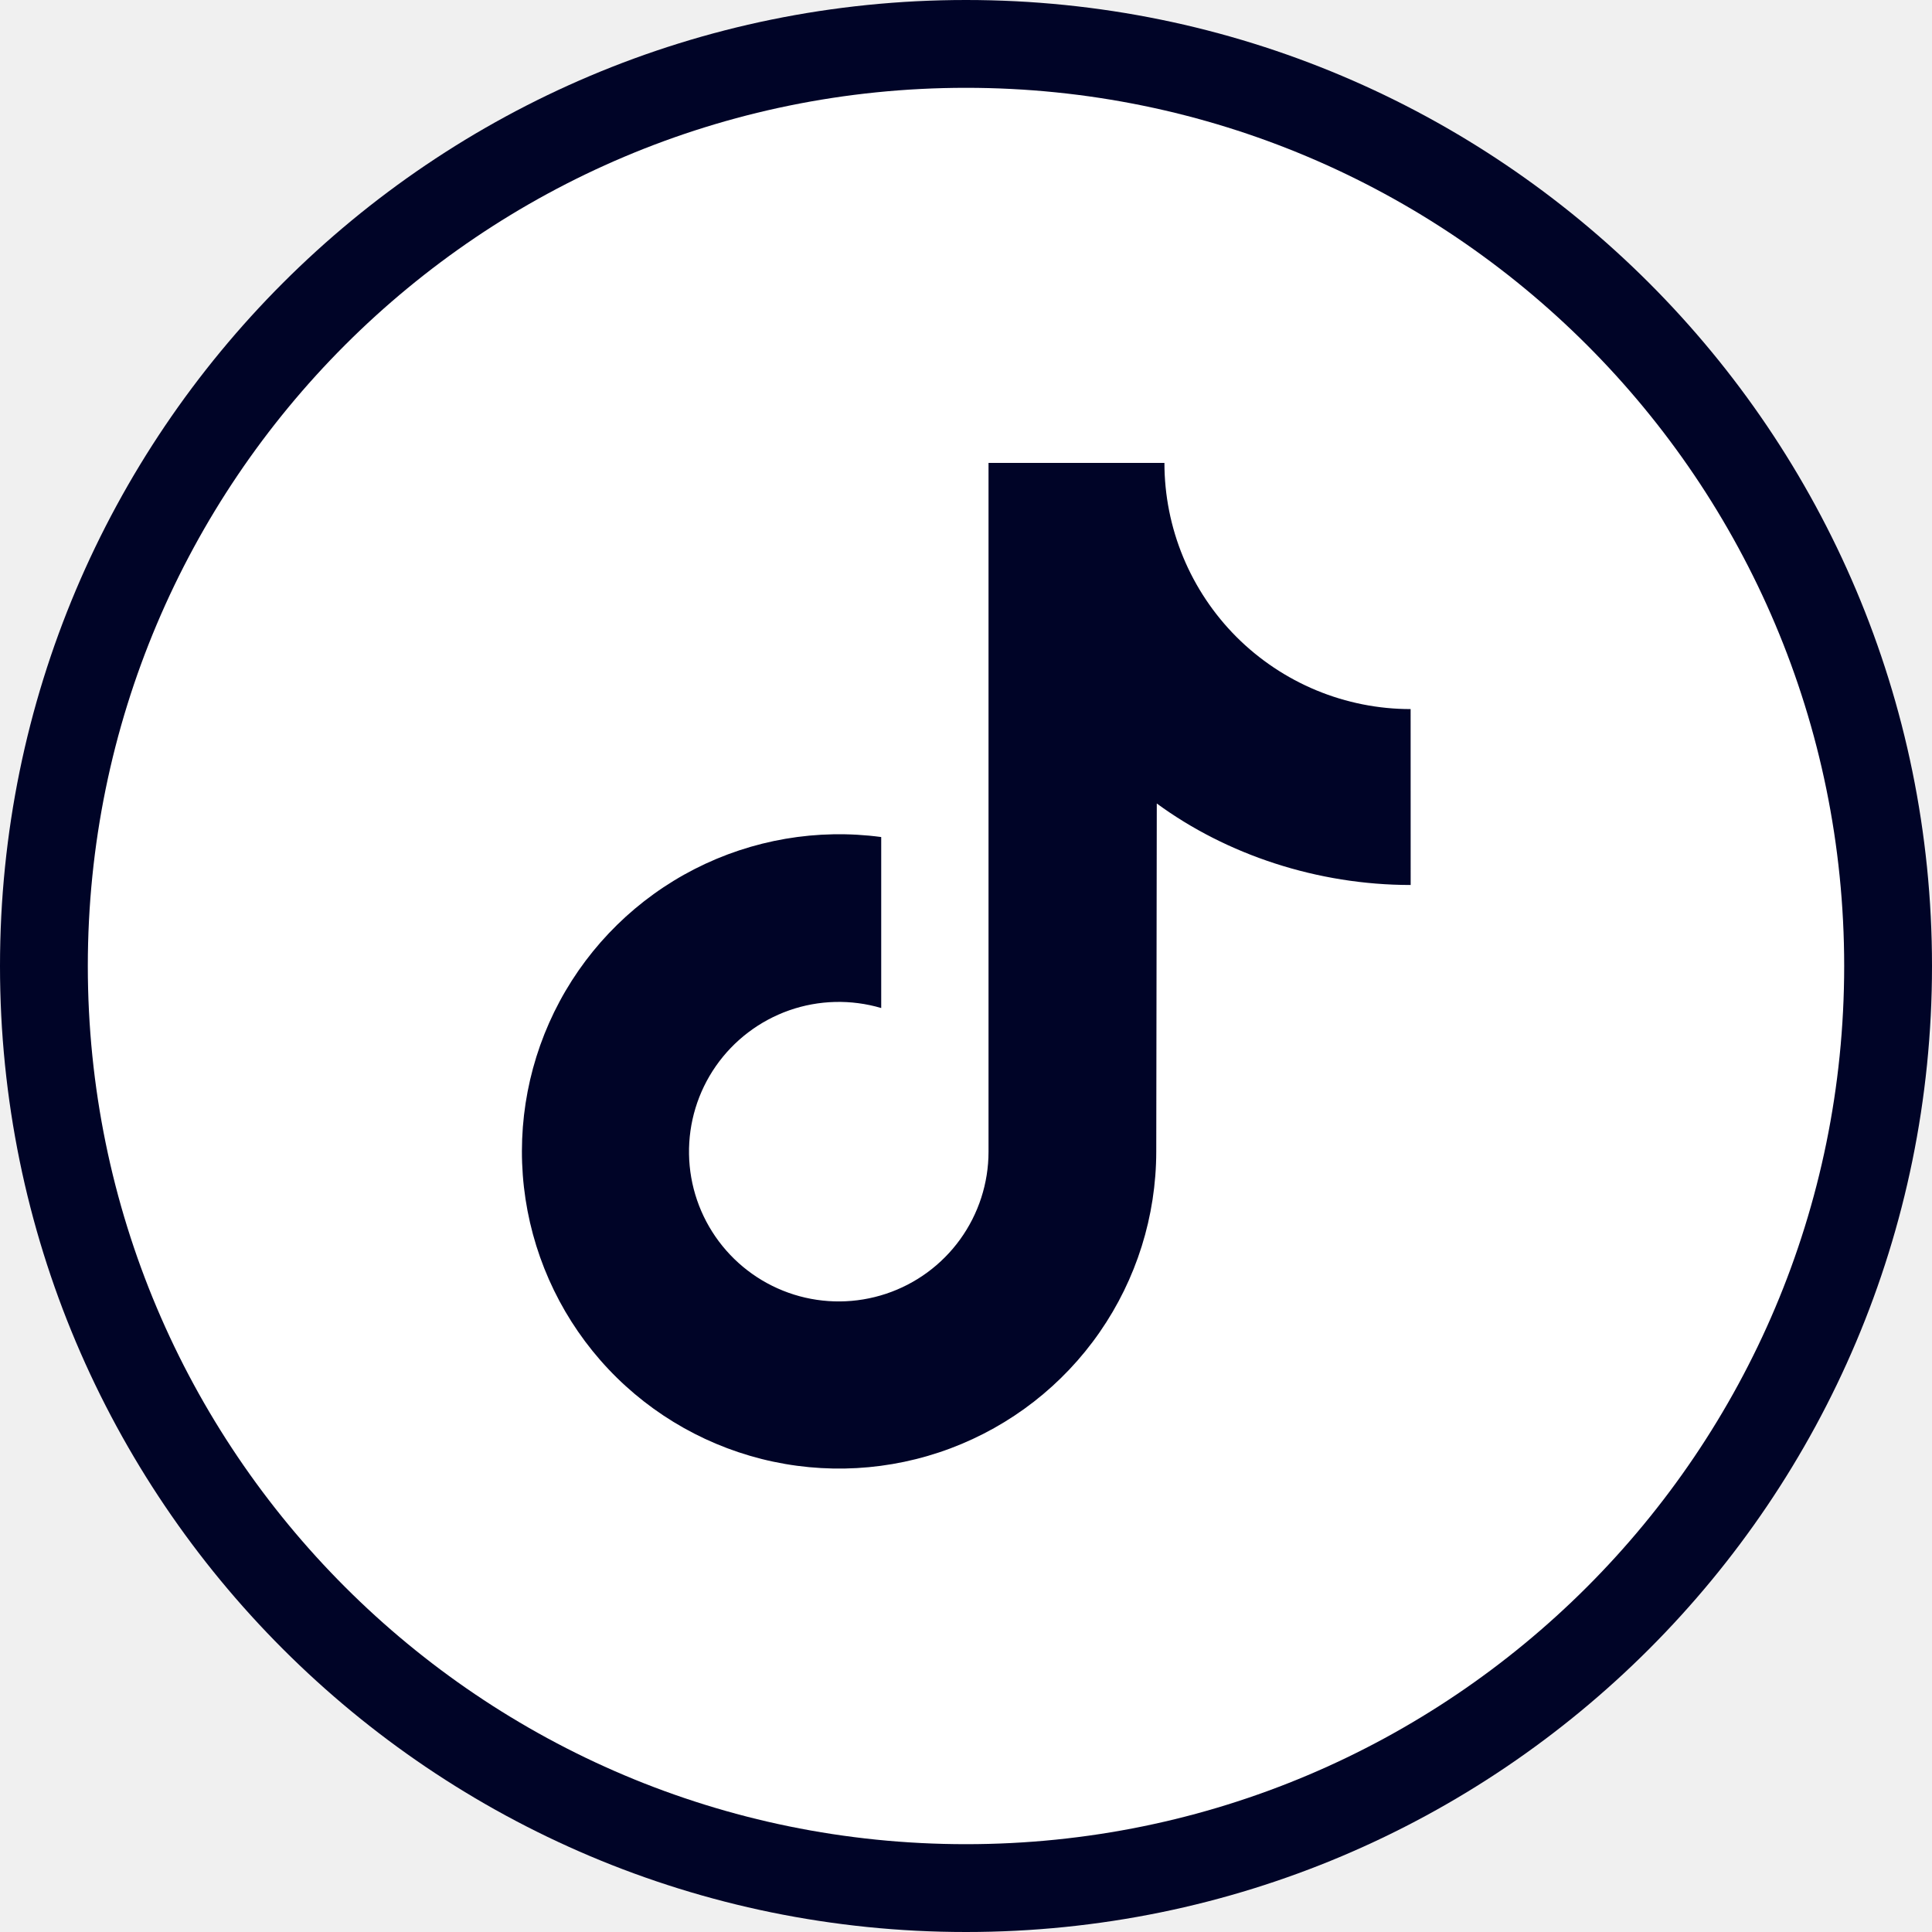
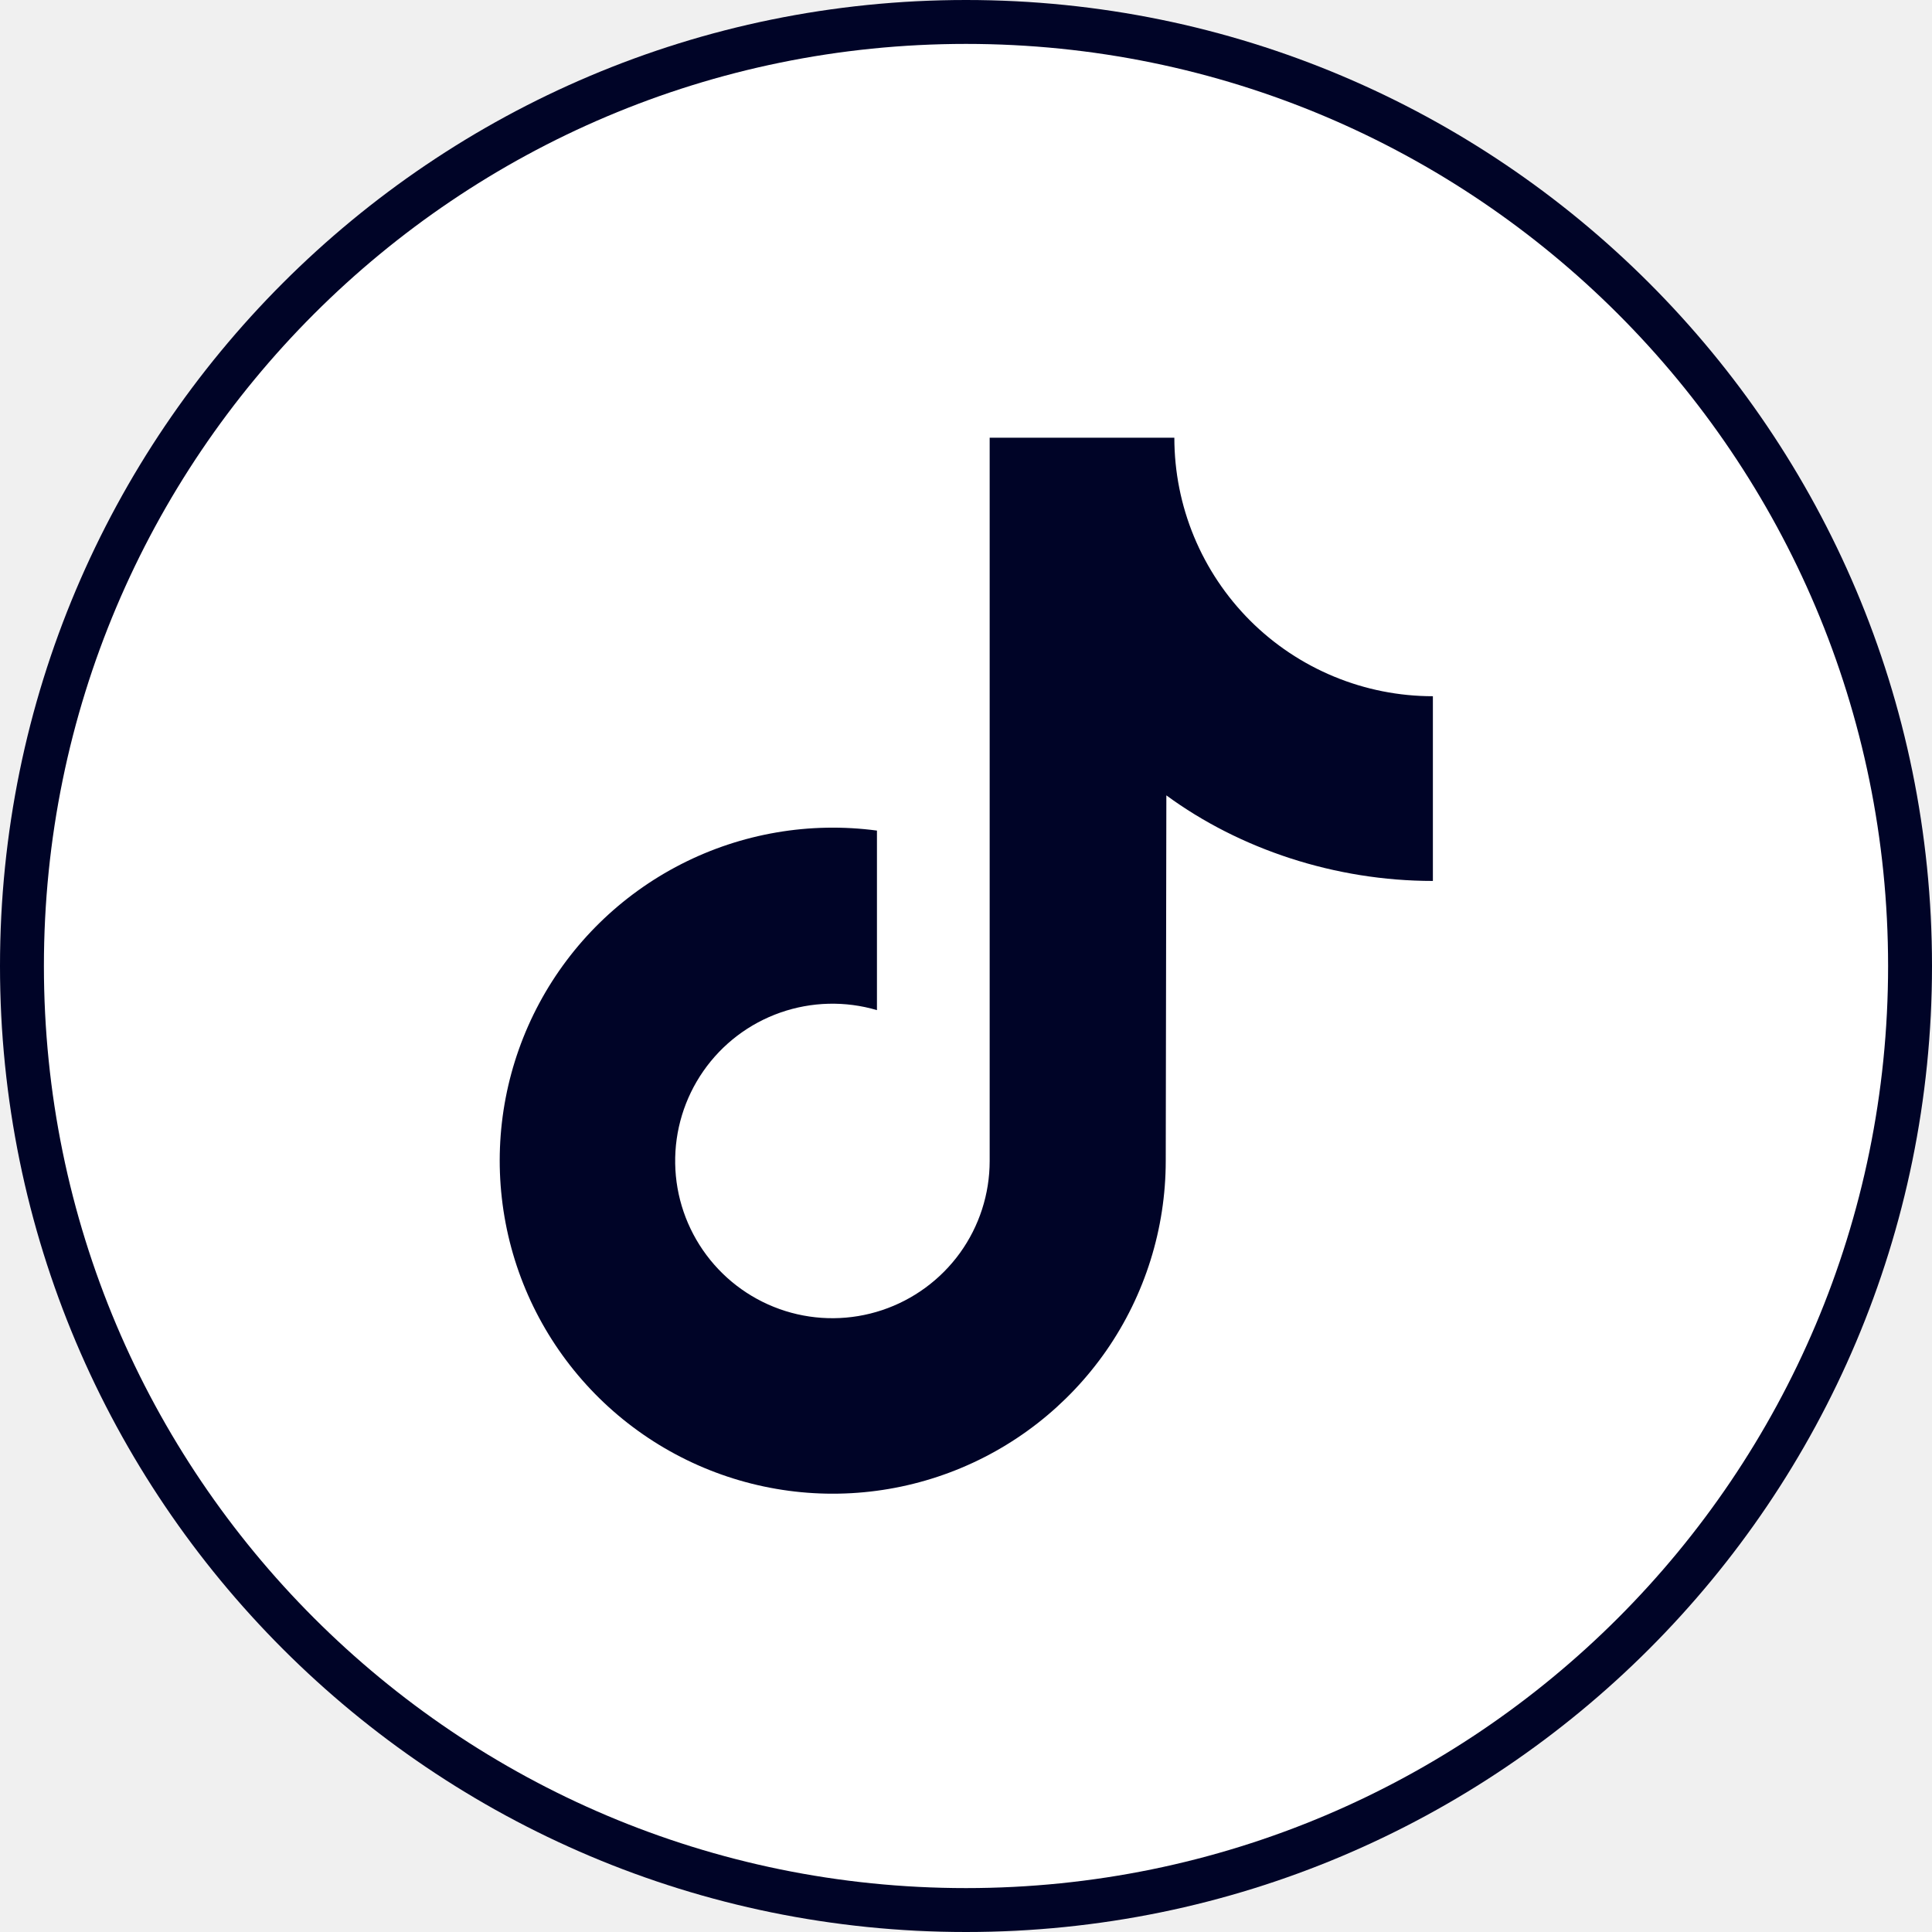
<svg xmlns="http://www.w3.org/2000/svg" width="44" height="44" viewBox="0 0 44 44" fill="none">
  <g clip-path="url(#clip0_5305_75229)">
    <circle cx="22" cy="22" r="22" fill="#000427" />
-     <path d="M22 2C10.954 2 2 10.954 2 22C2 33.046 10.954 42 22 42C33.046 42 42 33.046 42 22C42 10.954 33.046 2 22 2ZM32.127 20.155C30.003 20.155 27.936 19.466 26.345 18.299L26.333 26.229C26.331 27.698 25.882 29.132 25.044 30.34C24.207 31.547 23.021 32.47 21.645 32.986C20.27 33.502 18.769 33.586 17.344 33.227C15.92 32.868 14.638 32.083 13.671 30.977C12.704 29.87 12.098 28.495 11.932 27.035C11.767 25.575 12.051 24.1 12.746 22.805C13.441 21.511 14.514 20.459 15.823 19.79C17.131 19.122 18.612 18.868 20.069 19.063V22.957C19.382 22.755 18.648 22.773 17.973 23.01C17.297 23.248 16.713 23.692 16.303 24.28C15.894 24.867 15.68 25.569 15.692 26.286C15.704 27.002 15.941 27.696 16.37 28.27C16.799 28.844 17.397 29.268 18.081 29.483C18.764 29.697 19.498 29.691 20.178 29.465C20.858 29.239 21.449 28.805 21.868 28.224C22.287 27.643 22.513 26.945 22.513 26.229V10.542H26.519C26.519 11.278 26.664 12.007 26.946 12.688C27.228 13.368 27.641 13.986 28.161 14.507C28.682 15.027 29.3 15.44 29.98 15.722C30.661 16.004 31.39 16.149 32.126 16.149L32.127 20.155Z" fill="white" />
+     <path d="M22 1C10.402 1 1 10.402 1 22C1 33.598 10.402 43 22 43C33.598 43 43 33.598 43 22C43 10.402 33.598 1 22 1ZM32.633 20.063C30.403 20.063 28.233 19.339 26.563 18.114L26.549 26.441C26.548 27.983 26.076 29.489 25.197 30.757C24.317 32.024 23.072 32.994 21.628 33.535C20.183 34.077 18.608 34.165 17.112 33.788C15.616 33.411 14.27 32.587 13.255 31.425C12.239 30.264 11.602 28.82 11.429 27.287C11.255 25.754 11.553 24.205 12.283 22.845C13.013 21.486 14.14 20.382 15.514 19.68C16.888 18.978 18.443 18.712 19.972 18.916V23.005C19.251 22.792 18.481 22.812 17.771 23.061C17.061 23.31 16.448 23.776 16.018 24.394C15.589 25.011 15.364 25.748 15.377 26.5C15.389 27.252 15.639 27.981 16.089 28.583C16.539 29.186 17.167 29.631 17.885 29.857C18.602 30.082 19.373 30.076 20.087 29.838C20.8 29.601 21.421 29.145 21.862 28.536C22.302 27.926 22.539 27.193 22.539 26.441V9.969H26.745C26.745 10.742 26.897 11.508 27.193 12.222C27.489 12.936 27.923 13.585 28.469 14.132C29.016 14.679 29.665 15.112 30.38 15.408C31.094 15.704 31.86 15.856 32.633 15.856L32.633 20.063Z" fill="white" />
  </g>
  <defs>
    <clipPath id="clip0_5305_75229">
      <rect width="44" height="44" fill="white" />
    </clipPath>
  </defs>
</svg>
